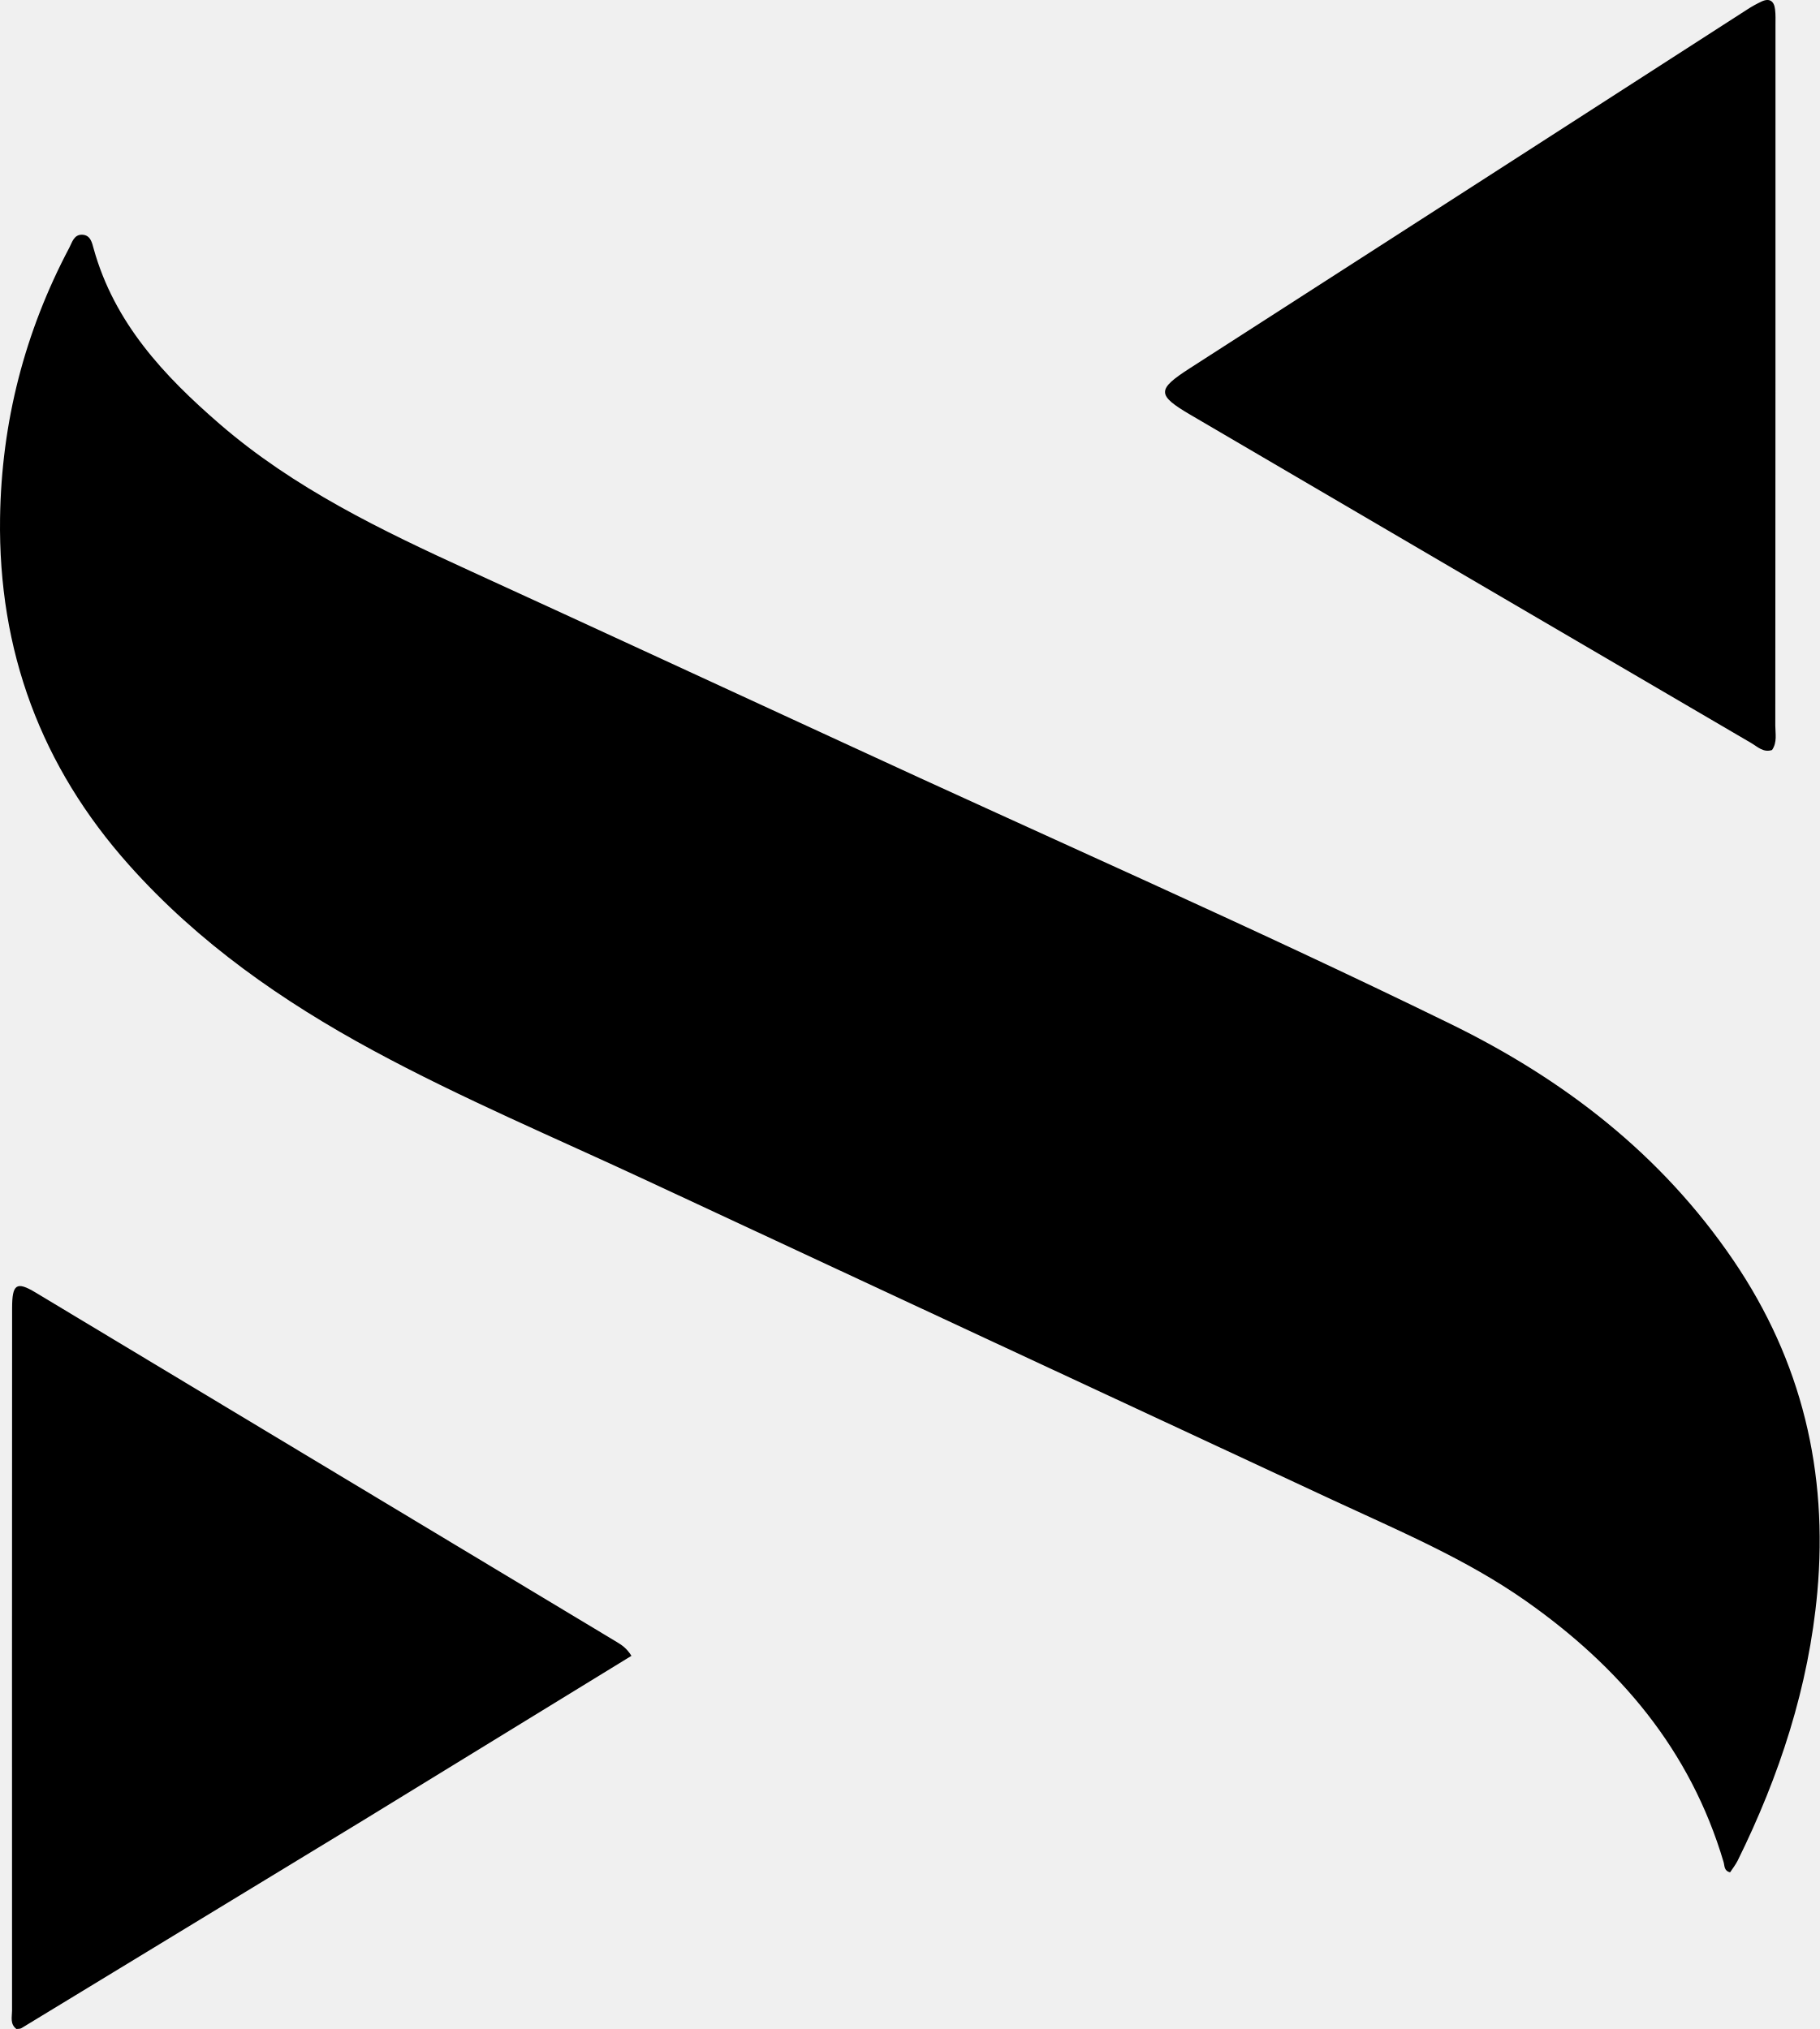
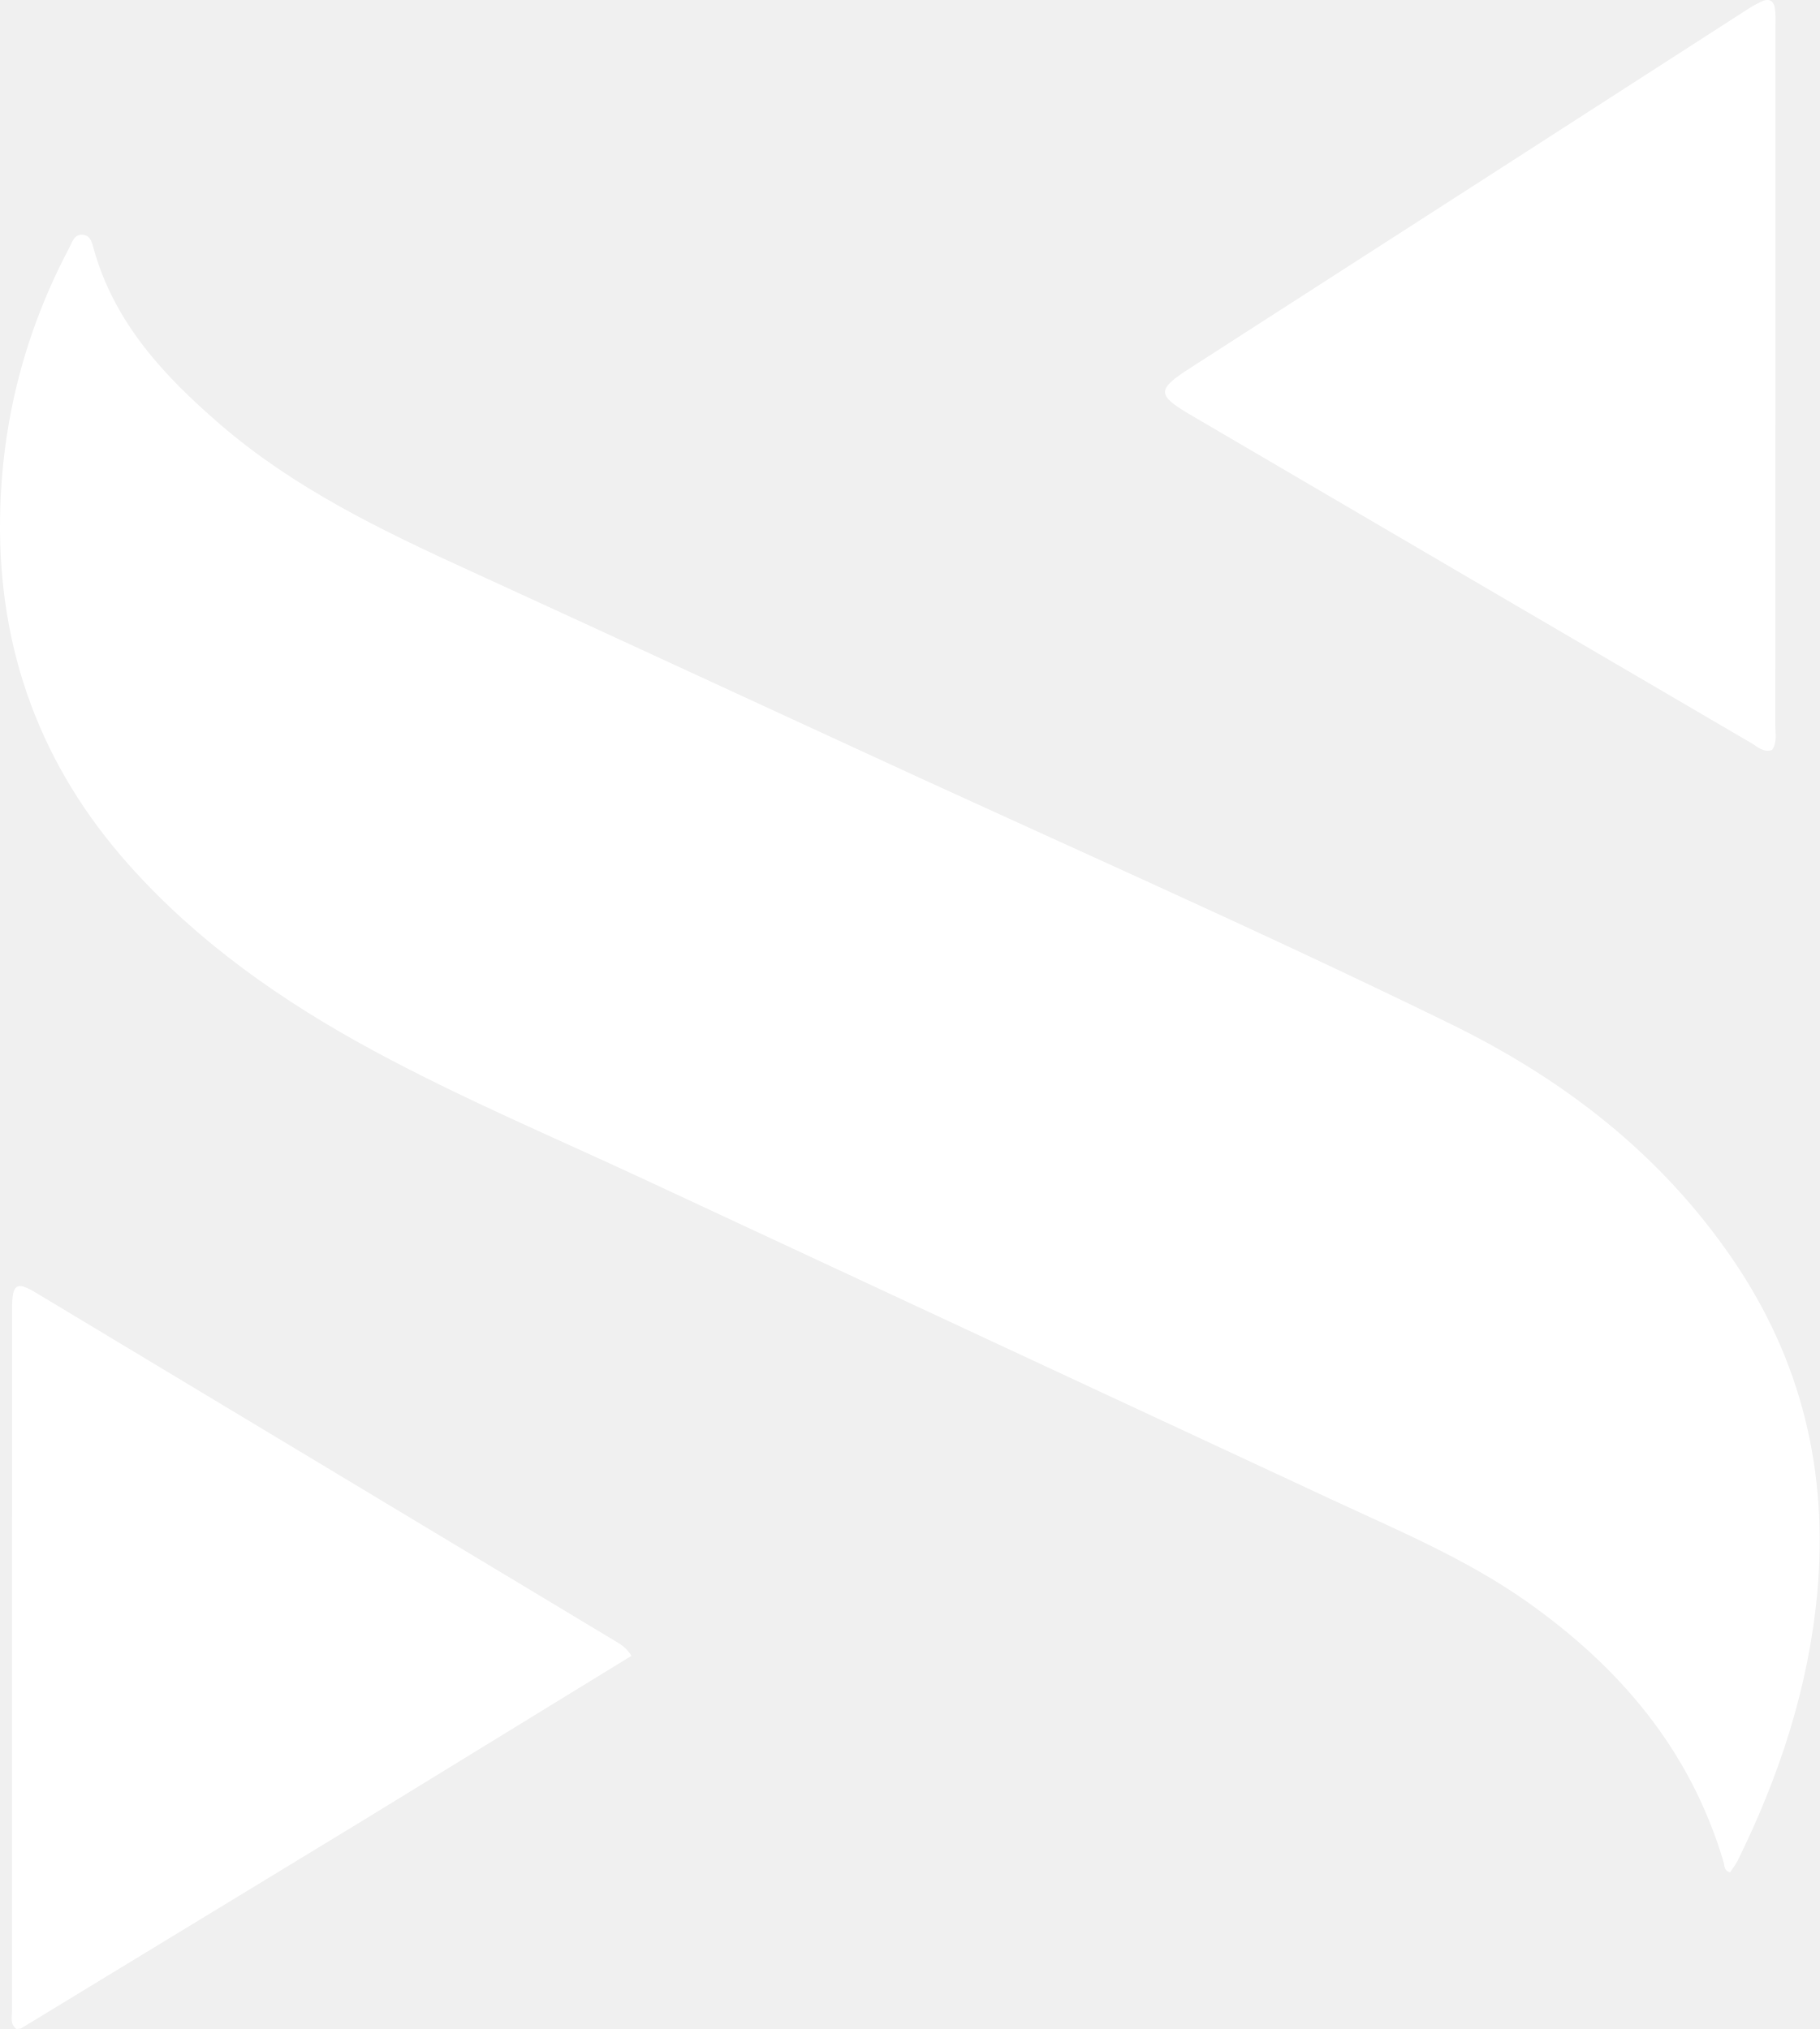
<svg xmlns="http://www.w3.org/2000/svg" id="Layer_2" data-name="Layer 2" viewBox="0 0 605.9 675.74">
+   <defs>
+     <style>
+       .cls-1 {
+         fill: #fff;
+       }
+     </style>
+   </defs>
  <g id="Layer_1-2" data-name="Layer 1">
-     <path d="M210.25,551.46c-29.83,18.28-59.51,36.51-89.2,54.71-38.45,23.41-76.18,46.35-113.92,69.29-.45.28-1.12.2-1.66.28-2.21-1.67-1.46-4.04-1.46-6.09-.02-77.98-.02-155.93.02-233.91,0-8.1,1.44-9.1,7.79-5.29,64.54,38.79,129.07,77.61,193.59,116.43,1.7,1.02,3.3,2.11,4.84,4.58Z" />
-     <path d="M396.26,122.59c32.82-21.09,65.61-42.23,98.43-63.34,29.56-19.02,58.36-37.6,87.19-56.16,1.48-.96,3.04-1.82,4.64-2.57,2.67-1.26,4.21-.18,4.52,2.61.22,1.77.14,3.56.14,5.33,0,77.74,0,155.46-.06,233.17,0,2.69.69,5.56-1.08,8.15-2.87.97-4.85-1.1-6.92-2.31-62.25-36.39-124.47-72.84-186.68-109.29-11.34-6.65-11.32-8.42-.18-15.59Z" />
-     <path d="M605.11,530.29c-2.87,31.49-12.59,61.16-26.55,89.43-.7,1.37-1.68,2.61-2.49,3.84-2.08-.5-1.8-2.19-2.16-3.39-11.08-37.44-34.73-65.14-66-87.09-19.86-13.92-42.05-23.23-63.82-33.36-76.22-35.52-152.48-70.97-228.7-106.54-30.53-14.24-61.6-27.33-91.24-43.38-30.13-16.31-58.06-35.79-81.14-61.66C13.67,255.28-.61,216.74.02,172.5c.48-31.91,8.18-61.88,23.06-90.01.95-1.81,1.56-4.42,4.3-4.32,2.79.12,3.26,2.69,3.82,4.7,6.87,24.66,23.39,42.29,41.94,58.34,24.8,21.45,53.92,35.43,83.35,48.9,41.55,19.02,83,38.22,124.51,57.34,67.83,31.41,135.47,61.04,201.84,93.49,37.71,18.42,70.23,43.36,94.33,78.81,22.84,33.6,31.55,70.57,27.94,110.54Z" />
+     <path class="cls-1" d="M210.25,551.46c-29.83,18.28-59.51,36.51-89.2,54.71-38.45,23.41-76.18,46.35-113.92,69.29-.45.28-1.12.2-1.66.28-2.21-1.67-1.46-4.04-1.46-6.09-.02-77.98-.02-155.93.02-233.91,0-8.1,1.44-9.1,7.79-5.29,64.54,38.79,129.07,77.61,193.59,116.43,1.7,1.02,3.3,2.11,4.84,4.58Z" />
+     <path class="cls-1" d="M396.26,122.59c32.82-21.09,65.61-42.23,98.43-63.34,29.56-19.02,58.36-37.6,87.19-56.16,1.48-.96,3.04-1.82,4.64-2.57,2.67-1.26,4.21-.18,4.52,2.61.22,1.77.14,3.56.14,5.33,0,77.74,0,155.46-.06,233.17,0,2.69.69,5.56-1.08,8.15-2.87.97-4.85-1.1-6.92-2.31-62.25-36.39-124.47-72.84-186.68-109.29-11.34-6.65-11.32-8.42-.18-15.59Z" />
+     <path class="cls-1" d="M605.11,530.29c-2.87,31.49-12.59,61.16-26.55,89.43-.7,1.37-1.68,2.61-2.49,3.84-2.08-.5-1.8-2.19-2.16-3.39-11.08-37.44-34.73-65.14-66-87.09-19.86-13.92-42.05-23.23-63.82-33.36-76.22-35.52-152.48-70.97-228.7-106.54-30.53-14.24-61.6-27.33-91.24-43.38-30.13-16.31-58.06-35.79-81.14-61.66C13.67,255.28-.61,216.74.02,172.5c.48-31.91,8.18-61.88,23.06-90.01.95-1.81,1.56-4.42,4.3-4.32,2.79.12,3.26,2.69,3.82,4.7,6.87,24.66,23.39,42.29,41.94,58.34,24.8,21.45,53.92,35.43,83.35,48.9,41.55,19.02,83,38.22,124.51,57.34,67.83,31.41,135.47,61.04,201.84,93.49,37.71,18.42,70.23,43.36,94.33,78.81,22.84,33.6,31.55,70.57,27.94,110.54Z" />
  </g>
</svg>
